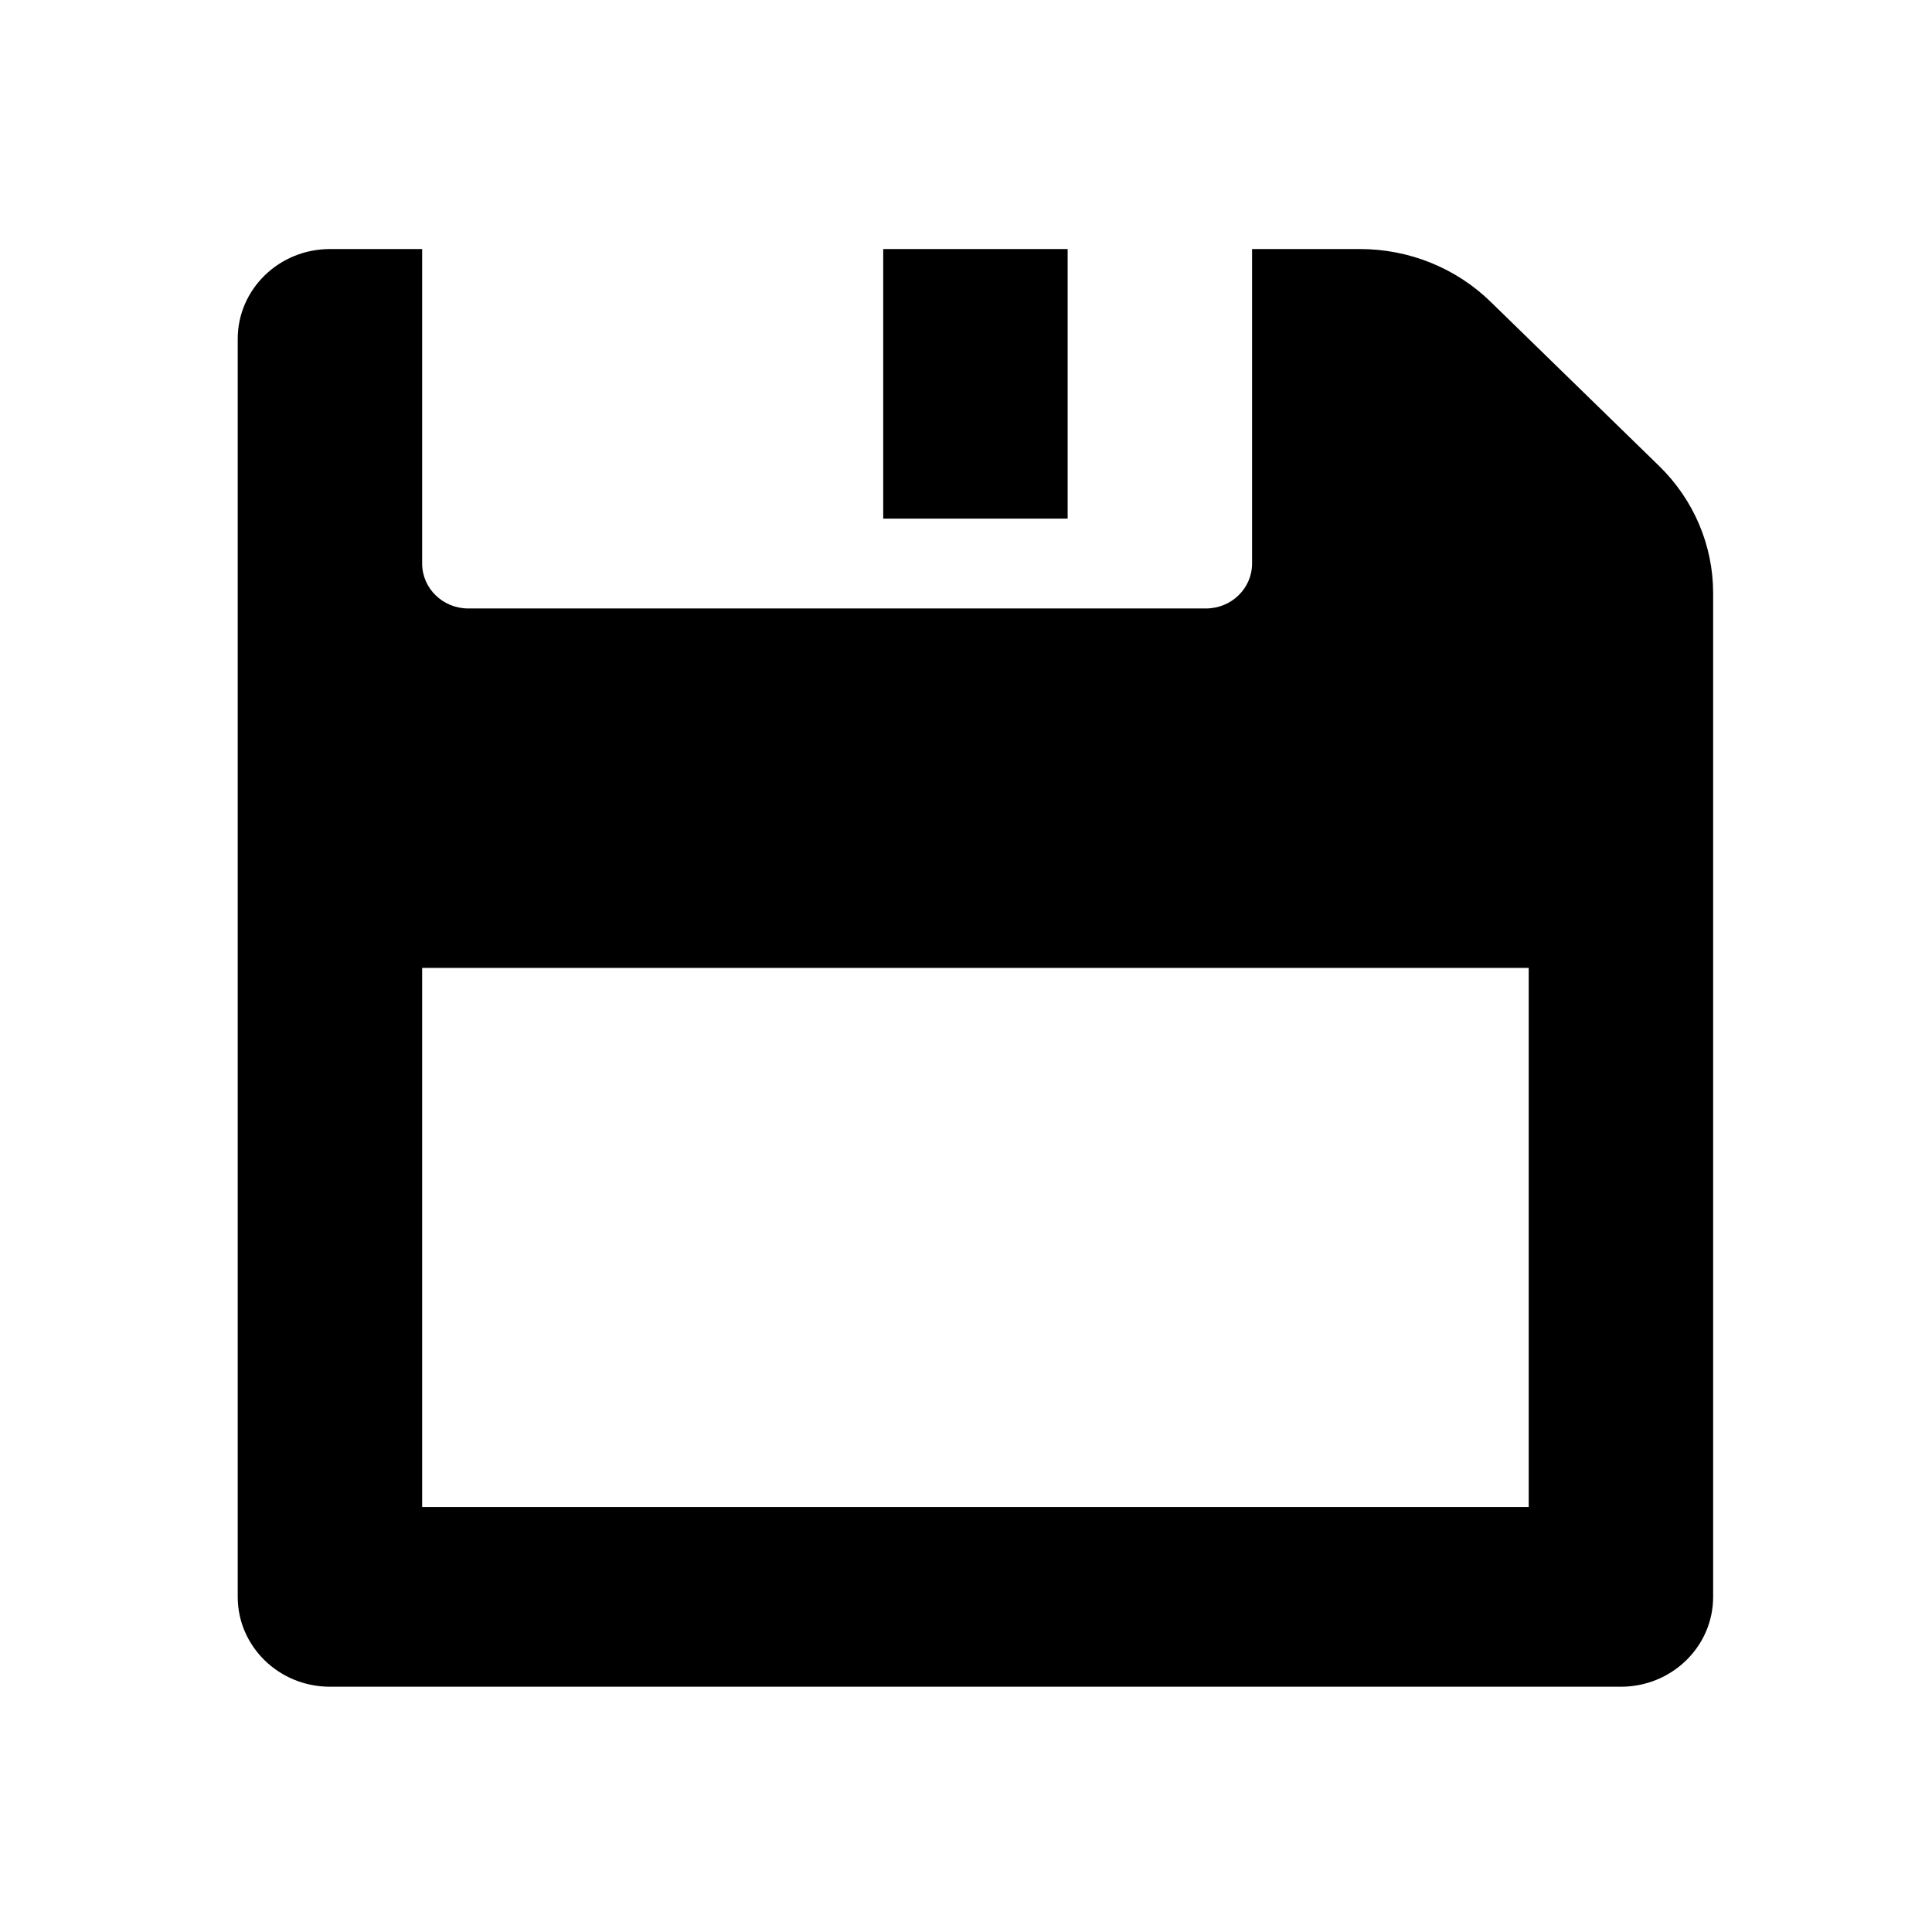
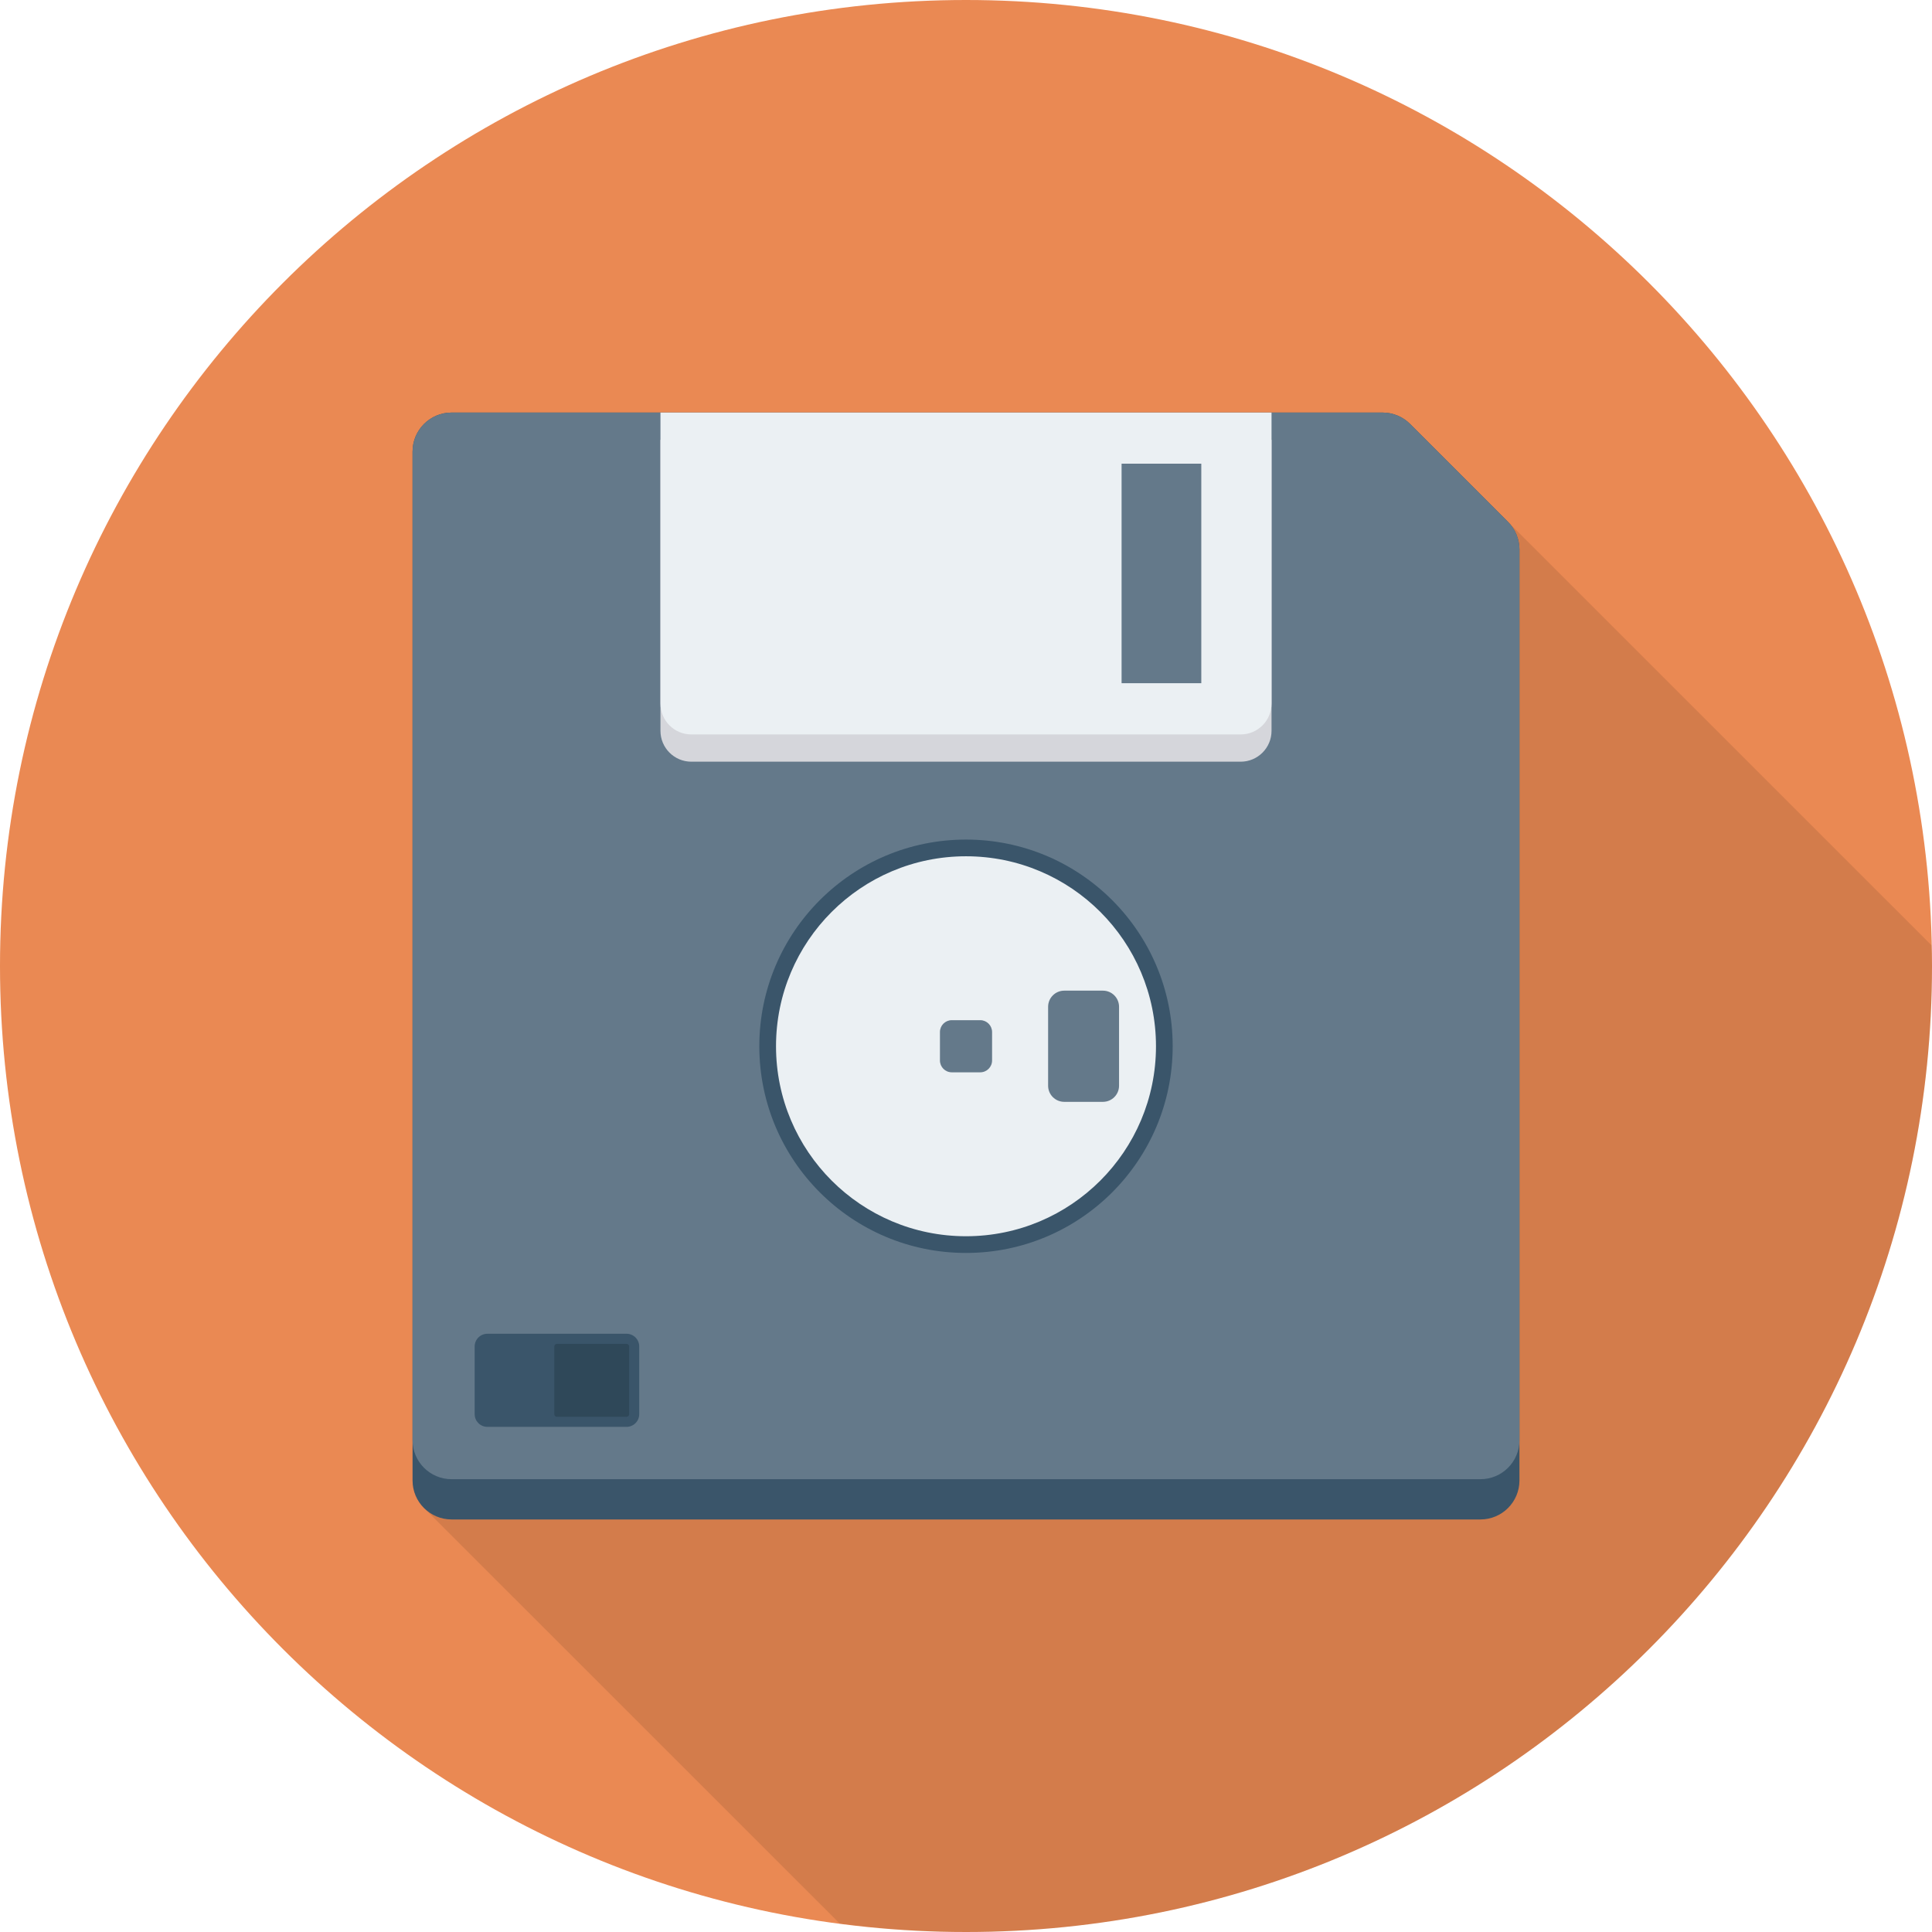
- <svg xmlns="http://www.w3.org/2000/svg" width="512" height="512">
+ <svg xmlns="http://www.w3.org/2000/svg" version="1.1" id="Layer_1" x="0px" y="0px" viewBox="0 0 512 512" style="enable-background:new 0 0 512 512;" xml:space="preserve">
+   <circle style="fill:#EA8953;" cx="256" cy="256" r="256" />
+   <path style="opacity:0.1;enable-background:new    ;" d="M512,256c0-1.845-0.101-3.664-0.139-5.493l-112.24-112.213l-25.92-25.92  c-1.92-1.973-4.587-3.04-7.307-3.04h-246.72c-5.707,0-10.347,4.64-10.347,10.347v272.64c0,2.933,1.227,5.6,3.2,7.467l110,109.963  C233.493,511.184,244.651,512,256,512C397.387,512,512,397.387,512,256z" />
+   <path style="fill:#3A556A;" d="M399.637,138.304l-25.941-25.941c-1.941-1.941-4.571-3.029-7.312-3.029H119.675  c-5.712,0-10.341,4.629-10.341,10.341v272.656c0,5.712,4.629,10.341,10.341,10.341h272.656c5.712,0,10.341-4.629,10.341-10.341  V145.616C402.667,142.875,401.579,140.245,399.637,138.304z" />
+   <path style="fill:#64798A;" d="M399.637,138.304l-25.941-25.941c-1.941-1.941-4.571-3.029-7.312-3.029H119.675  c-5.712,0-10.341,4.629-10.341,10.341v261.989c0,5.712,4.629,10.341,10.341,10.341h272.656c5.712,0,10.341-4.629,10.341-10.341  V145.616C402.667,142.875,401.579,140.245,399.637,138.304z" />
+   <circle style="fill:#3A556A;" cx="256" cy="277.269" r="54.773" />
+   <path style="fill:#D5D6DB;" d="M175.029,116.555v77.12c0,4.517,3.664,8.181,8.181,8.181h145.584c4.517,0,8.176-3.664,8.176-8.181  v-77.12H175.029z" />
+   <path style="fill:#EBF0F3;" d="M175.029,109.333v77.12c0,4.517,3.664,8.181,8.181,8.181h145.584c4.517,0,8.176-3.664,8.176-8.181  v-77.12H175.029z" />
+   <rect x="297.232" y="122.88" style="fill:#64798A;" width="21.125" height="58.176" />
+   <circle style="fill:#EBF0F3;" cx="256" cy="277.269" r="50.347" />
  <g>
-     <rect fill="none" id="canvas_background" height="65.602" width="65.602" y="-1" x="-1" />
+     <path style="fill:#64798A;" d="M259.771,270.357h-7.536c-1.733,0-3.141,1.408-3.141,3.141v7.536c0,1.733,1.408,3.141,3.141,3.141   h7.536c1.733,0,3.141-1.408,3.141-3.141v-7.536C262.907,271.765,261.504,270.357,259.771,270.357z" />
+     <path style="fill:#64798A;" d="M292.288,262.533h-10.256c-2.357,0-4.272,1.915-4.272,4.272v20.923c0,2.357,1.915,4.272,4.272,4.272   h10.256c2.357,0,4.272-1.915,4.272-4.272v-20.923C296.56,264.448,294.645,262.533,292.288,262.533z" />
  </g>
+   <path style="fill:#3A556A;" d="M166.037,353.461h-36.88c-1.856,0-3.365,1.509-3.365,3.365v17.941c0,1.856,1.504,3.365,3.365,3.365  h36.88c1.856,0,3.365-1.504,3.365-3.365v-17.941C169.403,354.971,167.893,353.461,166.037,353.461z" />
+   <path style="fill:#2F4859;" d="M147.595,375.467c-0.384,0-0.699-0.315-0.699-0.699v-17.936c0-0.384,0.315-0.699,0.699-0.699h18.443  c0.384,0,0.699,0.315,0.699,0.699v17.936c0,0.384-0.315,0.699-0.699,0.699H147.595z" />
  <g>
-     <g stroke="null" id="svg_19">
-       <g stroke="null" id="svg_1">
-         <path stroke="null" id="svg_2" d="m439.684,123.489l-44.681,-43.54c-9.167,-8.932 -21.597,-13.949 -34.561,-13.949l-28.63,0l0,83.344c0,6.575 -5.471,11.906 -12.219,11.906l-195.5,0c-6.748,0 -12.219,-5.331 -12.219,-11.906l0,-83.344l-24.438,0c-13.496,0 -24.438,10.661 -24.438,23.812l0,333.375c0,13.151 10.942,23.812 24.438,23.812l342.125,0c13.496,0 24.438,-10.661 24.438,-23.812l0,-266.023c0,-12.632 -5.149,-24.745 -14.316,-33.676zm-34.559,275.886l-293.25,0l0,-142.875l293.25,0l0,142.875z" />
-         <rect stroke="null" y="66" id="svg_3" height="71.438" width="48.875" x="234.062" />
-       </g>
-       <g stroke="null" id="svg_4" />
-       <g stroke="null" id="svg_5" />
-       <g stroke="null" id="svg_6" />
-       <g stroke="null" id="svg_7" />
-       <g stroke="null" id="svg_8" />
-       <g stroke="null" id="svg_9" />
-       <g stroke="null" id="svg_10" />
-       <g stroke="null" id="svg_11" />
-       <g stroke="null" id="svg_12" />
-       <g stroke="null" id="svg_13" />
-       <g stroke="null" id="svg_14" />
-       <g stroke="null" id="svg_15" />
-       <g stroke="null" id="svg_16" />
-       <g stroke="null" id="svg_17" />
-       <g stroke="null" id="svg_18" />
-     </g>
-   </g>
+ </g>
+   <g>
+ </g>
+   <g>
+ </g>
+   <g>
+ </g>
+   <g>
+ </g>
+   <g>
+ </g>
+   <g>
+ </g>
+   <g>
+ </g>
+   <g>
+ </g>
+   <g>
+ </g>
+   <g>
+ </g>
+   <g>
+ </g>
+   <g>
+ </g>
+   <g>
+ </g>
+   <g>
+ </g>
</svg>
